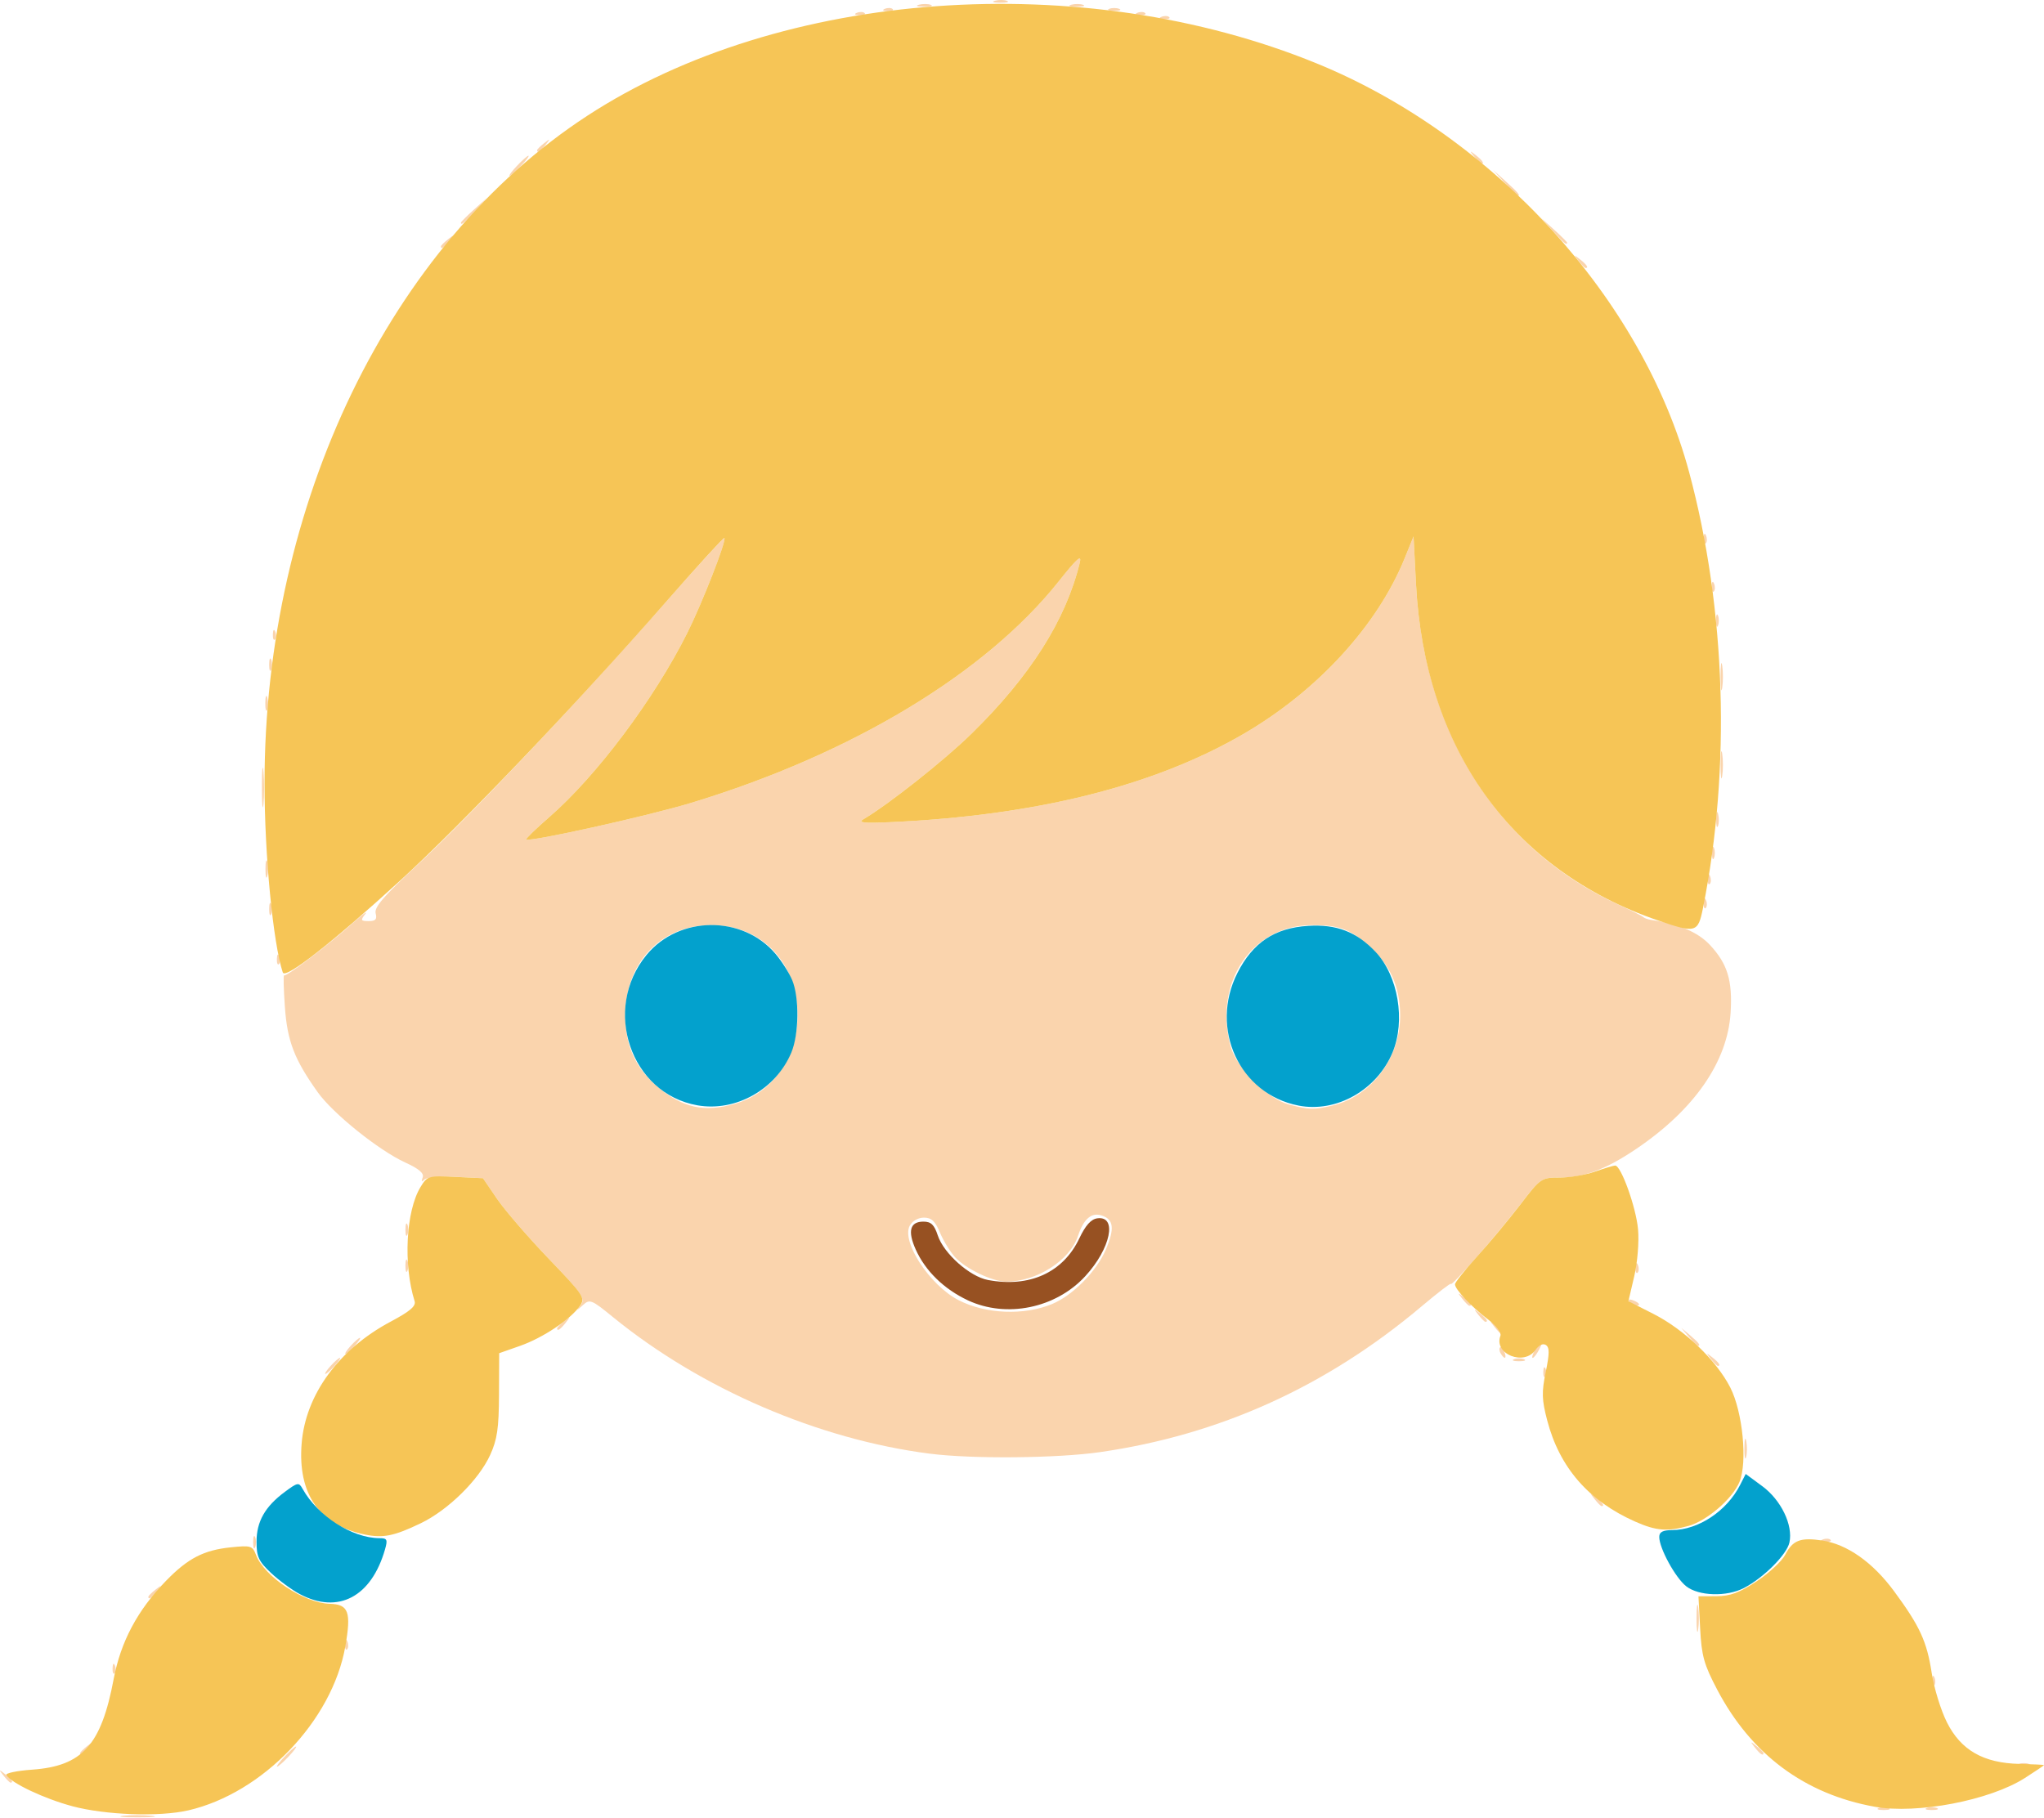
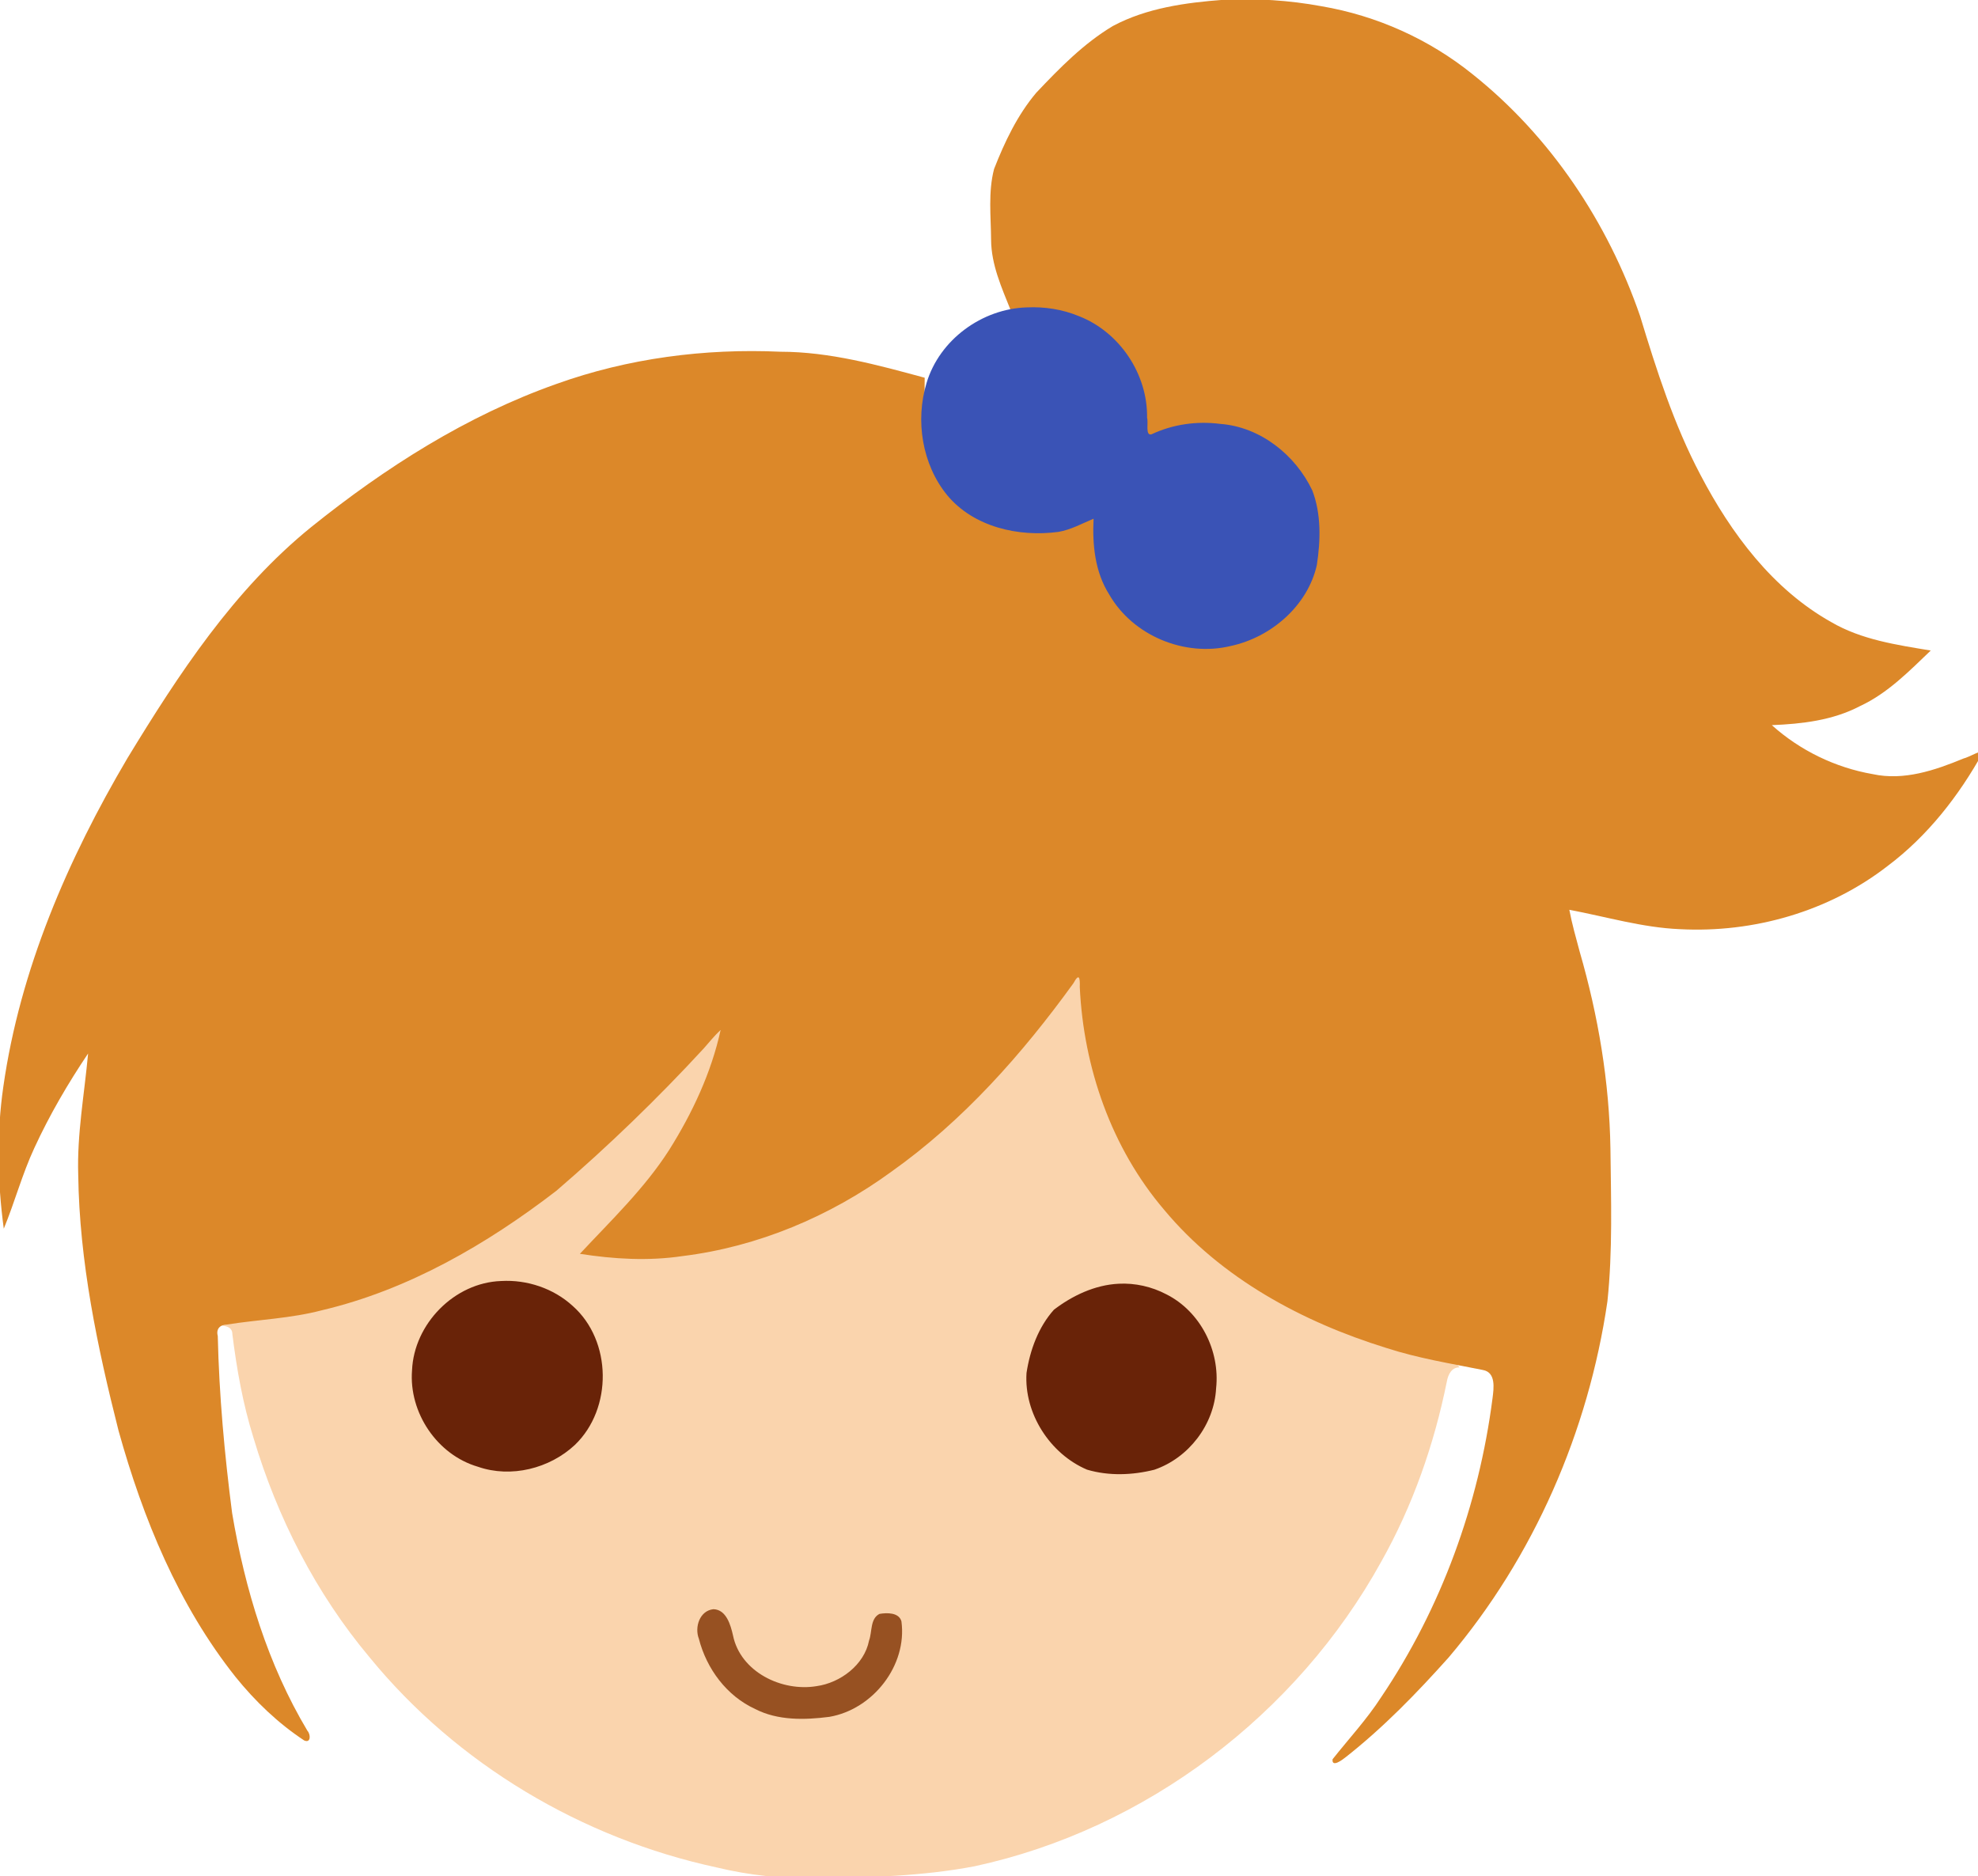
- <svg xmlns="http://www.w3.org/2000/svg" version="1.1" id="svg2" width="163.202" height="145.134" viewBox="0 0 163.202 145.134">
+ <svg xmlns="http://www.w3.org/2000/svg" version="1.1" id="svg2" width="150.038" height="142.268" viewBox="0 0 150.038 142.268">
  <defs id="defs6">
    <clipPath clipPathUnits="userSpaceOnUse" id="clipPath2748">
      <rect style="fill:none;stroke:#fd0000;stroke-width:6.294;stroke-linecap:round;stroke-opacity:1" id="rect2750" width="181.781" height="160.403" x="319.672" y="-1.653" />
    </clipPath>
    <clipPath clipPathUnits="userSpaceOnUse" id="clipPath2829">
      <rect style="fill:none;stroke:#fd0000;stroke-width:5.856;stroke-linecap:round;stroke-opacity:1" id="rect2831" width="172.345" height="169.41" x="166.898" y="149.706" />
    </clipPath>
    <clipPath clipPathUnits="userSpaceOnUse" id="clipPath4462">
      <rect style="fill:none;fill-opacity:1;stroke:#fd0000;stroke-width:6;stroke-linecap:round;stroke-opacity:1" id="rect4464" width="154.824" height="154.94" x="163.681" y="328.926" />
    </clipPath>
    <clipPath clipPathUnits="userSpaceOnUse" id="clipPath5140">
      <rect style="fill:none;stroke:#fd0000;stroke-width:6;stroke-linecap:round;stroke-opacity:1" id="rect5142" width="143.43" height="153.41" x="492.915" y="328.122" />
    </clipPath>
    <clipPath clipPathUnits="userSpaceOnUse" id="clipPath6275">
      <rect style="fill:none;fill-opacity:1;stroke:#fd0000;stroke-width:6;stroke-linecap:round;stroke-opacity:1" id="rect6277" width="135.509" height="155.534" x="337.291" y="492.977" />
    </clipPath>
  </defs>
-   <path style="fill:#fad4ad;stroke-width:0.32" d="m 9.835,145.008 c 0.568,-0.071 1.576,-0.072 2.24,-0.003 0.664,0.069 0.199,0.127 -1.033,0.129 -1.232,0 -1.775,-0.055 -1.207,-0.126 z m 140.167,-0.621 c 0.22,-0.089 0.58,-0.089 0.8,0 0.22,0.089 0.04,0.161 -0.4,0.161 -0.44,0 -0.62,-0.073 -0.4,-0.161 z m 3.84,0 c 0.22,-0.089 0.58,-0.089 0.8,0 0.22,0.089 0.04,0.161 -0.4,0.161 -0.44,0 -0.62,-0.073 -0.4,-0.161 z M 0.281,141.799 c -0.398,-0.508 -0.387,-0.519 0.121,-0.121 0.533,0.418 0.703,0.681 0.439,0.681 -0.066,0 -0.318,-0.252 -0.56,-0.56 z m 22.441,-1.52 c 0.413,-0.44 0.824,-0.8 0.911,-0.8 0.088,0 -0.178,0.36 -0.592,0.8 -0.413,0.44 -0.824,0.8 -0.912,0.8 -0.088,0 0.178,-0.36 0.592,-0.8 z m 138.48,0.588 c 0.22,-0.089 0.58,-0.089 0.8,0 0.22,0.089 0.04,0.161 -0.4,0.161 -0.44,0 -0.62,-0.073 -0.4,-0.161 z M 6.402,139.998 c 0,-0.066 0.252,-0.318 0.56,-0.56 0.507,-0.398 0.519,-0.387 0.121,0.121 -0.418,0.533 -0.681,0.703 -0.681,0.439 z M 140.121,139.559 c -0.398,-0.508 -0.387,-0.519 0.121,-0.121 0.308,0.242 0.56,0.494 0.56,0.56 0,0.263 -0.263,0.094 -0.681,-0.439 z m 14.146,-5.387 c 0.015,-0.373 0.091,-0.449 0.193,-0.193 0.092,0.231 0.081,0.507 -0.025,0.613 -0.106,0.106 -0.182,-0.083 -0.168,-0.42 z m -145.28,-0.96 c 0.015,-0.373 0.091,-0.449 0.193,-0.193 0.092,0.231 0.081,0.507 -0.025,0.613 -0.106,0.106 -0.182,-0.083 -0.168,-0.42 z m 18.56,-1.92 c 0.015,-0.373 0.091,-0.449 0.193,-0.193 0.092,0.231 0.081,0.507 -0.025,0.613 -0.106,0.106 -0.182,-0.083 -0.168,-0.42 z m 107.911,-2.053 c 0,-0.968 0.06,-1.364 0.133,-0.88 0.073,0.484 0.073,1.276 0,1.76 -0.073,0.484 -0.133,0.088 -0.133,-0.88 z M 11.842,127.518 c 0,-0.066 0.252,-0.318 0.56,-0.56 0.507,-0.398 0.519,-0.387 0.121,0.121 -0.418,0.533 -0.681,0.703 -0.681,0.439 z m 8.37,-4.359 c 0,-0.44 0.073,-0.62 0.161,-0.4 0.089,0.22 0.089,0.58 0,0.8 -0.089,0.22 -0.161,0.04 -0.161,-0.4 z m 125.329,-0.219 c 0.231,-0.092 0.507,-0.081 0.613,0.025 0.106,0.106 -0.083,0.182 -0.42,0.168 -0.373,-0.015 -0.449,-0.091 -0.193,-0.193 z m -18.221,-3.221 c -0.398,-0.508 -0.387,-0.519 0.121,-0.121 0.533,0.418 0.703,0.681 0.439,0.681 -0.066,0 -0.318,-0.252 -0.56,-0.56 z m 11.962,-4.08 c 0,-0.704 0.069,-0.954 0.146,-0.556 0.077,0.398 0.074,0.974 -0.01,1.28 -0.08,0.306 -0.143,-0.02 -0.139,-0.724 z m -65.041,0.452 c -8.918,-1.145 -18.285,-5.186 -25.32,-10.926 -1.696,-1.384 -1.834,-1.438 -2.382,-0.937 -0.546,0.498 -0.556,0.496 -0.161,-0.029 0.374,-0.497 0.084,-0.912 -2.578,-3.692 -1.65,-1.722 -3.503,-3.871 -4.119,-4.774 l -1.12,-1.643 -2.177,-0.106 c -1.198,-0.058 -2.322,0.038 -2.499,0.214 -0.215,0.214 -0.261,0.161 -0.139,-0.16 0.13,-0.341 -0.277,-0.691 -1.406,-1.209 -2.097,-0.962 -5.754,-3.9 -6.965,-5.596 -1.877,-2.629 -2.439,-4.091 -2.631,-6.848 -0.1,-1.437 -0.128,-2.559 -0.061,-2.493 0.148,0.148 3.519,-2.417 5.477,-4.168 0.791,-0.707 1.241,-1.034 1.001,-0.726 -0.388,0.497 -0.356,0.56 0.279,0.56 0.552,0 0.679,-0.143 0.554,-0.623 -0.124,-0.476 0.634,-1.361 3.221,-3.76 4.184,-3.879 12.938,-13.126 19.544,-20.643 2.738,-3.116 5.024,-5.62 5.08,-5.565 0.187,0.187 -1.788,5.231 -2.976,7.601 -2.647,5.282 -7.239,11.407 -11.014,14.69 -1.063,0.924 -1.887,1.726 -1.832,1.781 0.231,0.231 9.675,-1.864 13.146,-2.916 12.806,-3.882 23.524,-10.338 29.366,-17.69 1.486,-1.87 1.857,-2.196 1.681,-1.477 -1.118,4.571 -3.948,9.035 -8.651,13.644 -2.154,2.111 -6.631,5.654 -8.628,6.829 -0.457,0.269 0.04,0.323 2.117,0.229 11.653,-0.525 21.066,-2.875 28.25,-7.053 5.876,-3.417 10.669,-8.638 12.844,-13.991 l 0.722,-1.777 0.194,3.76 c 0.615,11.92 6.507,21.239 16.237,25.677 0.961,0.438 1.819,0.87 1.907,0.96 0.088,0.09 0.376,0.194 0.64,0.232 2.175,0.309 3.735,0.974 4.689,1.999 1.401,1.505 1.807,2.836 1.649,5.402 -0.242,3.921 -2.895,7.75 -7.544,10.889 -2.431,1.641 -4.148,2.282 -6.117,2.282 -1.454,0 -1.516,0.042 -3.139,2.16 -1.793,2.339 -5.537,6.621 -5.537,6.333 0,-0.098 -1.044,0.704 -2.32,1.78 -7.586,6.402 -16.115,10.272 -25.68,11.653 -3.44,0.496 -10.222,0.559 -13.6,0.125 z m 9.778,-11.959 c 1.63,-0.681 3.525,-2.599 4.262,-4.312 0.735,-1.709 0.648,-2.446 -0.326,-2.755 -0.812,-0.258 -1.435,0.281 -1.878,1.624 -0.653,1.978 -3.325,3.678 -5.757,3.662 -1.095,-0.007 -3.21,-1.024 -4.065,-1.953 -0.388,-0.422 -0.929,-1.305 -1.204,-1.962 -0.384,-0.92 -0.681,-1.196 -1.284,-1.196 -0.459,0 -0.928,0.268 -1.129,0.644 -0.683,1.277 1.595,4.754 3.892,5.942 2.163,1.119 5.244,1.245 7.488,0.307 z m -25.271,-16.003 c 2.948,-0.876 4.933,-3.711 4.933,-7.05 0,-4.199 -2.868,-7.2 -6.88,-7.2 -4.044,0 -6.889,3.009 -6.873,7.27 0.01,2.365 0.803,4.118 2.538,5.603 2.024,1.733 3.785,2.119 6.283,1.377 z m 47.593,0.172 c 3.145,-0.73 5.463,-3.797 5.453,-7.215 -0.01,-2.301 -0.807,-4.064 -2.531,-5.578 -1.51,-1.326 -2.346,-1.628 -4.497,-1.628 -4.818,0 -7.912,4.629 -6.498,9.722 0.463,1.669 2.972,4.161 4.63,4.599 1.632,0.431 1.976,0.441 3.443,0.101 z m 16.884,21.232 c 0.015,-0.373 0.091,-0.449 0.193,-0.193 0.092,0.231 0.081,0.507 -0.025,0.613 -0.106,0.106 -0.182,-0.083 -0.168,-0.42 z m -96.825,-0.453 c 0.319,-0.352 0.651,-0.64 0.739,-0.64 0.088,0 -0.101,0.288 -0.419,0.64 -0.319,0.352 -0.651,0.64 -0.739,0.64 -0.088,0 0.101,-0.288 0.419,-0.64 z m 110.199,-0.56 c -0.398,-0.508 -0.387,-0.519 0.121,-0.121 0.533,0.418 0.703,0.681 0.439,0.681 -0.066,0 -0.318,-0.252 -0.56,-0.56 z m -15.719,0.028 c 0.22,-0.089 0.58,-0.089 0.8,0 0.22,0.089 0.04,0.161 -0.4,0.161 -0.44,0 -0.62,-0.073 -0.4,-0.161 z m -1.053,-0.449 c -0.116,-0.188 -0.142,-0.41 -0.058,-0.494 0.084,-0.084 0.238,0.07 0.342,0.341 0.216,0.564 0.032,0.663 -0.283,0.153 z m 2.733,-0.299 c 0.188,-0.352 0.414,-0.64 0.502,-0.64 0.088,0 0.01,0.288 -0.182,0.64 -0.188,0.352 -0.415,0.64 -0.503,0.64 -0.088,0 -0.01,-0.288 0.183,-0.64 z m -94.56,-0.32 c 0.319,-0.352 0.651,-0.64 0.739,-0.64 0.088,0 -0.101,0.288 -0.419,0.64 -0.319,0.352 -0.651,0.64 -0.739,0.64 -0.088,0 0.101,-0.288 0.419,-0.64 z m 106.85,-0.72 -0.61,-0.72 0.72,0.61 c 0.677,0.573 0.866,0.83 0.61,0.83 -0.061,0 -0.385,-0.324 -0.72,-0.72 z m -15.53,-0.8 c -0.398,-0.508 -0.387,-0.519 0.121,-0.121 0.533,0.418 0.703,0.681 0.439,0.681 -0.066,0 -0.318,-0.252 -0.56,-0.56 z m -74.839,0.119 c 0,-0.066 0.252,-0.318 0.56,-0.56 0.507,-0.398 0.519,-0.387 0.121,0.121 -0.418,0.533 -0.681,0.703 -0.681,0.439 z m 73.559,-1.079 c -0.398,-0.508 -0.387,-0.519 0.121,-0.121 0.533,0.418 0.703,0.681 0.439,0.681 -0.066,0 -0.318,-0.252 -0.56,-0.56 z m -1.28,-1.28 c -0.398,-0.508 -0.387,-0.519 0.121,-0.121 0.533,0.418 0.703,0.681 0.439,0.681 -0.066,0 -0.318,-0.252 -0.56,-0.56 z m 13.323,0.244 c -0.112,-0.181 0.016,-0.235 0.301,-0.126 0.554,0.213 0.656,0.442 0.196,0.442 -0.166,0 -0.389,-0.142 -0.497,-0.316 z m -97.712,-2.884 c 0,-0.44 0.073,-0.62 0.161,-0.4 0.089,0.22 0.089,0.58 0,0.8 -0.089,0.22 -0.161,0.04 -0.161,-0.4 z m 98.215,0.133 c 0.015,-0.373 0.091,-0.449 0.193,-0.193 0.092,0.231 0.081,0.507 -0.025,0.613 -0.106,0.106 -0.182,-0.083 -0.168,-0.42 z M 32.372,98.199 c 0,-0.44 0.073,-0.62 0.161,-0.4 0.089,0.22 0.089,0.58 0,0.8 -0.089,0.22 -0.161,0.04 -0.161,-0.4 z m -10.265,-21.627 c 0.015,-0.373 0.091,-0.449 0.193,-0.193 0.092,0.231 0.081,0.507 -0.025,0.613 -0.106,0.106 -0.182,-0.083 -0.168,-0.42 z m -0.615,-3.973 c 0,-0.44 0.073,-0.62 0.161,-0.4 0.089,0.22 0.089,0.58 0,0.8 -0.089,0.22 -0.161,0.04 -0.161,-0.4 z m 114.535,-0.507 c 0.015,-0.373 0.091,-0.449 0.193,-0.193 0.092,0.231 0.081,0.507 -0.025,0.613 -0.106,0.106 -0.182,-0.083 -0.168,-0.42 z m 0.32,-1.92 c 0.015,-0.373 0.091,-0.449 0.193,-0.193 0.092,0.231 0.081,0.507 -0.025,0.613 -0.106,0.106 -0.182,-0.083 -0.168,-0.42 z M 21.196,69.399 c 0,-0.616 0.066,-0.868 0.146,-0.56 0.081,0.308 0.081,0.812 0,1.12 -0.081,0.308 -0.146,0.056 -0.146,-0.56 z m 115.496,-1.28 c 0,-0.44 0.073,-0.62 0.161,-0.4 0.089,0.22 0.089,0.58 0,0.8 -0.089,0.22 -0.161,0.04 -0.161,-0.4 z m 0.332,-2.72 c 0.01,-0.528 0.078,-0.705 0.159,-0.394 0.081,0.311 0.076,0.743 -0.012,0.96 -0.088,0.217 -0.154,-0.038 -0.147,-0.566 z m -116.113,-2.56 c 0,-1.408 0.057,-1.944 0.125,-1.192 0.068,0.753 0.067,1.905 0,2.56 -0.069,0.655 -0.124,0.04 -0.123,-1.368 z m 116.466,-1.76 c 0,-0.968 0.06,-1.364 0.133,-0.88 0.073,0.484 0.073,1.276 0,1.76 -0.073,0.484 -0.133,0.088 -0.133,-0.88 z m -116.194,-4.96 c 0.01,-0.528 0.078,-0.705 0.159,-0.394 0.081,0.311 0.076,0.743 -0.012,0.96 -0.088,0.217 -0.154,-0.038 -0.147,-0.566 z m 116.194,-2.08 c 0,-0.968 0.06,-1.364 0.133,-0.88 0.073,0.484 0.073,1.276 0,1.76 -0.073,0.484 -0.133,0.088 -0.133,-0.88 z m -115.885,-0.96 c 0,-0.44 0.073,-0.62 0.161,-0.4 0.089,0.22 0.089,0.58 0,0.8 -0.089,0.22 -0.161,0.04 -0.161,-0.4 z m 0.295,-2.427 c 0.015,-0.373 0.091,-0.449 0.193,-0.193 0.092,0.231 0.081,0.507 -0.025,0.613 -0.106,0.106 -0.182,-0.083 -0.168,-0.42 z m 115.225,-1.093 c 0,-0.44 0.073,-0.62 0.161,-0.4 0.089,0.22 0.089,0.58 0,0.8 -0.089,0.22 -0.161,0.04 -0.161,-0.4 z m -0.345,-2.747 c 0.015,-0.373 0.091,-0.449 0.193,-0.193 0.092,0.231 0.081,0.507 -0.025,0.613 -0.106,0.106 -0.182,-0.083 -0.168,-0.42 z m -0.64,-3.84 c 0.015,-0.373 0.091,-0.449 0.193,-0.193 0.092,0.231 0.081,0.507 -0.025,0.613 -0.106,0.106 -0.182,-0.083 -0.168,-0.42 z m -9.986,-22.133 c -0.398,-0.508 -0.387,-0.519 0.121,-0.121 0.533,0.418 0.703,0.681 0.439,0.681 -0.066,0 -0.318,-0.252 -0.56,-0.56 z m -90.839,-1.161 c 0,-0.066 0.252,-0.318 0.56,-0.56 0.507,-0.398 0.519,-0.387 0.121,0.121 -0.418,0.533 -0.681,0.703 -0.681,0.439 z m 88.78,-1.239 -0.94,-1.04 1.04,0.94 c 0.572,0.517 1.04,0.985 1.04,1.04 0,0.247 -0.264,0.029 -1.14,-0.94 z m -87.18,-0.66 c 0,-0.055 0.468,-0.523 1.04,-1.04 l 1.04,-0.94 -0.94,1.04 c -0.876,0.969 -1.14,1.187 -1.14,0.94 z m 83.34,-3.18 -0.94,-1.04 1.04,0.94 c 0.969,0.876 1.187,1.14 0.94,1.14 -0.055,0 -0.523,-0.468 -1.04,-1.04 z m -78.86,-1.36 c 0.413,-0.44 0.824,-0.8 0.911,-0.8 0.088,0 -0.178,0.36 -0.592,0.8 -0.413,0.44 -0.824,0.8 -0.912,0.8 -0.088,0 0.178,-0.36 0.592,-0.8 z m 76.439,-0.72 c -0.398,-0.508 -0.387,-0.519 0.121,-0.121 0.533,0.418 0.703,0.681 0.439,0.681 -0.066,0 -0.318,-0.252 -0.56,-0.56 z m -74.839,-0.521 c 0,-0.066 0.252,-0.318 0.56,-0.56 0.507,-0.398 0.519,-0.387 0.121,0.121 -0.418,0.533 -0.681,0.703 -0.681,0.439 z m 49.86,-10.658 c 0.231,-0.092 0.507,-0.081 0.613,0.025 0.106,0.106 -0.083,0.182 -0.42,0.168 -0.373,-0.015 -0.449,-0.091 -0.193,-0.193 z m -24.32,-0.32 c 0.231,-0.092 0.507,-0.081 0.613,0.025 0.106,0.106 -0.083,0.182 -0.42,0.168 -0.373,-0.015 -0.449,-0.091 -0.193,-0.193 z m 22.4,0 c 0.231,-0.092 0.507,-0.081 0.613,0.025 0.106,0.106 -0.083,0.182 -0.42,0.168 -0.373,-0.015 -0.449,-0.091 -0.193,-0.193 z m -20.16,-0.32 c 0.231,-0.092 0.507,-0.081 0.613,0.025 0.106,0.106 -0.083,0.182 -0.42,0.168 -0.373,-0.015 -0.449,-0.091 -0.193,-0.193 z m 17.9,0.007 c 0.22,-0.089 0.58,-0.089 0.8,0 0.22,0.089 0.04,0.161 -0.4,0.161 -0.44,0 -0.62,-0.073 -0.4,-0.161 z m -15.194,-0.33 c 0.311,-0.081 0.743,-0.076 0.96,0.012 0.217,0.088 -0.038,0.154 -0.566,0.148 -0.528,-0.006 -0.705,-0.078 -0.394,-0.159 z m 12.16,0 c 0.311,-0.081 0.743,-0.076 0.96,0.012 0.217,0.088 -0.038,0.154 -0.566,0.148 -0.528,-0.006 -0.705,-0.078 -0.394,-0.159 z m -6.08,-0.32 c 0.311,-0.081 0.743,-0.076 0.96,0.012 0.217,0.088 -0.038,0.154 -0.566,0.148 -0.528,-0.006 -0.705,-0.078 -0.394,-0.159 z" id="path849-93" />
-   <path style="fill:#f6c556;stroke-width:0.32" d="m 5.762,144.239 c -2.223,-0.594 -4.858,-1.838 -5.256,-2.482 -0.093,-0.151 0.835,-0.346 2.063,-0.433 4.008,-0.287 5.51,-1.954 6.503,-7.22 0.566,-2.998 1.906,-5.518 4.184,-7.861 1.749,-1.8 3.009,-2.451 5.173,-2.674 1.601,-0.165 1.735,-0.125 2.013,0.607 0.658,1.73 3.849,3.849 5.879,3.902 1.516,0.04 1.737,0.643 1.249,3.414 -1.044,5.926 -6.588,11.712 -12.537,13.083 -2.31,0.532 -6.606,0.377 -9.271,-0.334 z m 143.924,0.046 c -5.585,-1.002 -9.855,-4.175 -12.573,-9.343 -1.063,-2.021 -1.251,-2.695 -1.367,-4.903 l -0.134,-2.56 1.433,-0.007 c 1.112,-0.006 1.835,-0.274 3.225,-1.197 0.985,-0.654 2.007,-1.605 2.27,-2.114 0.601,-1.162 1.214,-1.398 2.95,-1.138 1.994,0.299 4.042,1.743 5.737,4.044 2.066,2.804 2.62,4.009 3.009,6.536 0.186,1.208 0.732,2.98 1.213,3.938 1.121,2.232 2.913,3.257 5.808,3.324 1.07,0.025 1.945,0.068 1.945,0.097 0,0.029 -0.684,0.489 -1.52,1.024 -2.804,1.794 -8.612,2.907 -11.996,2.3 z M 29.122,122.545 c -3.63,-0.752 -5.36,-3.25 -5.037,-7.274 0.313,-3.898 2.962,-7.521 7.114,-9.73 1.539,-0.819 2.028,-1.237 1.905,-1.631 -0.915,-2.921 -0.695,-7.191 0.469,-9.108 0.543,-0.894 0.629,-0.92 2.775,-0.817 l 2.214,0.106 1.12,1.643 c 0.616,0.903 2.464,3.046 4.107,4.762 2.827,2.952 2.962,3.155 2.516,3.792 -0.757,1.081 -2.949,2.546 -4.765,3.186 l -1.682,0.592 -0.015,3.307 c -0.012,2.69 -0.144,3.59 -0.707,4.822 -0.912,1.995 -3.353,4.397 -5.537,5.449 -2.131,1.027 -3.014,1.205 -4.476,0.902 z M 130.565,121.517 c -3.72,-1.649 -6.045,-4.322 -7.029,-8.084 -0.433,-1.654 -0.451,-2.247 -0.118,-3.865 0.306,-1.486 0.308,-1.966 0.01,-2.158 -0.231,-0.149 -0.559,0.007 -0.824,0.391 -0.904,1.315 -3.362,0.33 -2.805,-1.123 0.095,-0.247 -0.338,-0.816 -1.015,-1.331 -1.315,-1.002 -2.595,-2.364 -2.611,-2.777 -0.01,-0.148 0.794,-1.156 1.776,-2.24 0.983,-1.084 2.529,-2.942 3.437,-4.13 1.619,-2.119 1.679,-2.16 3.133,-2.16 0.816,0 2.095,-0.216 2.844,-0.48 0.748,-0.264 1.469,-0.48 1.601,-0.48 0.472,0 1.674,3.358 1.826,5.103 0.088,1.006 -0.046,2.635 -0.308,3.753 l -0.463,1.977 2.002,1.016 c 2.461,1.249 5.022,3.703 6.132,5.877 0.995,1.948 1.386,5.97 0.733,7.545 -0.552,1.333 -2.598,3.099 -4.061,3.505 -1.695,0.471 -2.594,0.399 -4.259,-0.339 z M 22.579,77.661 c -0.777,-2.352 -1.457,-9.395 -1.457,-15.098 0,-22.349 9.985,-43.013 25.76,-53.312 15.492,-10.114 39.506,-11.842 58.24,-4.19 14.154,5.781 26.029,18.818 29.749,32.658 2.944,10.952 3.344,23.595 1.102,34.8 -0.394,1.97 -0.573,2.02 -3.57,0.995 -11.694,-4.001 -18.664,-13.697 -19.345,-26.916 l -0.194,-3.76 -0.722,1.777 c -2.175,5.353 -6.968,10.573 -12.844,13.991 -7.185,4.179 -16.597,6.529 -28.25,7.053 -2.077,0.093 -2.574,0.04 -2.117,-0.229 1.997,-1.174 6.474,-4.718 8.628,-6.829 4.703,-4.609 7.534,-9.073 8.651,-13.644 0.176,-0.719 -0.195,-0.393 -1.681,1.477 -5.843,7.352 -16.56,13.808 -29.366,17.69 -3.471,1.052 -12.915,3.147 -13.146,2.916 -0.055,-0.055 0.769,-0.857 1.832,-1.781 3.775,-3.283 8.367,-9.408 11.014,-14.69 1.196,-2.388 3.162,-7.414 2.973,-7.604 -0.057,-0.057 -2.216,2.31 -4.798,5.26 -6.946,7.936 -16.17,17.605 -21.052,22.068 -5.458,4.99 -9.219,7.935 -9.406,7.367 z" id="path847-7" />
-   <path style="fill:#03a1cd;stroke-width:0.32" d="m 23.954,127.314 c -0.642,-0.339 -1.686,-1.106 -2.32,-1.704 -0.984,-0.927 -1.152,-1.292 -1.15,-2.489 0,-1.617 0.681,-2.812 2.265,-3.985 1.025,-0.76 1.113,-0.774 1.413,-0.235 1.204,2.165 3.957,3.931 6.138,3.936 0.612,0 0.666,0.112 0.44,0.9 -1.087,3.791 -3.736,5.187 -6.785,3.576 z M 134.633,126.678 c -0.864,-0.68 -2.151,-3.037 -2.151,-3.94 0,-0.393 0.281,-0.541 1.04,-0.546 2.088,-0.014 4.355,-1.521 5.412,-3.597 l 0.45,-0.884 1.315,0.967 c 1.512,1.112 2.481,3.12 2.176,4.509 -0.212,0.965 -2.075,2.826 -3.639,3.634 -1.377,0.712 -3.605,0.643 -4.604,-0.143 z M 55.682,88.27 c -5.344,-0.938 -7.623,-7.688 -4.057,-12.014 2.594,-3.147 7.682,-3.182 10.306,-0.071 0.489,0.58 1.083,1.517 1.32,2.084 0.579,1.383 0.546,4.316 -0.065,5.781 -1.234,2.954 -4.442,4.758 -7.503,4.221 z m 48,0.021 c -4.723,-0.919 -7.133,-6.151 -4.88,-10.593 1.232,-2.43 2.969,-3.589 5.633,-3.758 2.276,-0.145 3.868,0.466 5.39,2.07 1.809,1.906 2.418,5.503 1.361,8.04 -1.251,3.003 -4.484,4.83 -7.504,4.242 z" id="path837-4" />
-   <path style="fill:#975122;stroke-width:0.32" d="m 77.282,103.844 c -1.899,-0.888 -3.391,-2.339 -4.162,-4.049 -0.668,-1.482 -0.464,-2.237 0.607,-2.237 0.611,0 0.866,0.244 1.148,1.099 0.477,1.447 2.549,3.289 4.006,3.562 3.331,0.625 6.005,-0.594 7.301,-3.33 0.486,-1.026 0.93,-1.523 1.424,-1.593 1.627,-0.232 1.079,2.415 -0.957,4.624 -2.358,2.558 -6.287,3.365 -9.368,1.924 z" id="path833-44" />
+   <path id="path849-9" style="fill:#fad4ad;stroke-width:0.32" d="m 81.549,73.98 c -3.589,4.986 -7.579,9.694 -12.459,13.467 -5.491,4.306 -12.159,7.413 -19.228,7.607 -1.767,0.053 -3.552,0.103 -5.297,-0.226 3.022,-2.83 5.793,-5.992 7.712,-9.685 1.041,-2.069 2.074,-4.197 2.546,-6.477 0.149,-0.447 -0.322,-0.719 -0.617,-0.34 -1.792,1.656 -3.234,3.655 -5.009,5.334 C 43.014,89.88 35.844,95.45 27.43,98.239 c -3.147,1.08 -6.406,1.557 -9.707,1.825 -0.479,0.023 -0.929,0.162 -1.345,0.401 0.485,0.117 1.246,0.037 1.249,0.74 0.331,2.655 0.799,5.299 1.601,7.857 1.81,6.06 4.741,11.805 8.816,16.659 6.63,8.102 16.108,13.725 26.319,15.926 2.478,0.6 5.022,0.867 7.571,0.819 4.011,-0.05 8.057,-0.156 12.006,-0.911 12.958,-2.801 24.432,-11.507 30.83,-23.098 2.395,-4.253 4.019,-8.908 4.982,-13.687 0.096,-0.516 0.36,-1.061 0.958,-1.053 -0.48,-0.678 -1.465,-0.568 -2.183,-0.83 C 102.887,101.594 97.404,99.263 92.784,95.773 87.18,91.432 83.314,84.846 82.507,77.766 82.299,76.377 82.069,74.991 81.828,73.607 l -0.279,0.373 z M 38.521,97.473 c 2.228,-0.091 4.519,0.933 5.682,2.888 1.759,2.541 1.683,6.182 -0.334,8.543 -1.732,2.162 -4.758,3.1 -7.403,2.206 -2.284,-0.695 -4.265,-2.629 -4.719,-5.007 -0.073,-1.488 -0.241,-3.051 0.217,-4.492 0.914,-2.075 2.909,-3.755 5.095,-4.016 0.445,-0.077 0.979,-0.11 1.461,-0.121 z m 46.322,0.055 c 3.015,0.017 6.162,1.908 6.933,4.947 0.372,1.543 0.49,3.266 -0.119,4.763 -0.994,2.15 -2.963,3.907 -5.351,4.272 -1.675,0.384 -3.488,0.134 -4.913,-0.857 -2.263,-1.366 -3.658,-4.256 -3.249,-6.945 0.128,-1.404 0.751,-2.732 1.815,-3.67 1.288,-1.379 2.969,-2.51 4.884,-2.51 z M 54.246,122.285 c 0.931,0.294 1.016,1.479 1.321,2.262 1.013,2.966 4.737,4.394 7.564,3.211 1.277,-0.447 2.325,-1.457 2.712,-2.767 0.388,-0.803 0.526,-1.797 1.197,-2.422 0.61,-0.37 1.371,0.104 1.327,0.81 0.055,1.943 -0.976,3.856 -2.372,5.122 -2.69,2.316 -6.919,2.232 -9.807,0.322 -1.675,-1.197 -2.84,-3.191 -2.935,-5.258 -0.033,-0.607 0.284,-1.324 0.992,-1.279 z" />
+   <path id="path841-6" style="fill:#dc8829;stroke-width:0.32" d="m 92.793,-0.014 c -2.86,0.214 -5.811,0.618 -8.373,1.984 -2.22,1.325 -4.052,3.2 -5.816,5.064 -1.43,1.694 -2.398,3.733 -3.2,5.783 -0.458,1.749 -0.239,3.591 -0.226,5.38 0.014,1.881 0.796,3.61 1.481,5.322 2.029,-0.048 4.15,-0.031 5.922,1.06 2.414,1.323 4.064,4.096 4.154,6.901 0.054,0.685 0.111,1.369 0.164,2.054 1.031,-0.628 2.147,-1.162 3.381,-1.167 1.719,-0.086 3.581,-0.175 5.077,0.828 2.981,1.537 4.832,4.882 4.458,8.23 -0.272,3.363 -2.807,6.237 -5.987,7.255 -1.654,0.303 -3.405,0.285 -5.042,-0.126 -1.912,-0.604 -3.41,-2.11 -4.456,-3.759 -1.06,-1.746 -1.427,-3.724 -1.3,-5.747 -1.407,0.716 -2.948,1.16 -4.536,1.14 -2.746,0.12 -5.462,-1.281 -6.955,-3.591 -0.931,-1.28 -1.502,-2.82 -1.421,-4.418 -0.003,-1.176 0.014,-2.352 0.023,-3.527 C 66.564,27.681 62.945,26.684 59.209,26.679 53.453,26.418 47.639,27.173 42.21,29.122 35.397,31.529 29.218,35.466 23.61,39.976 17.744,44.726 13.556,51.122 9.672,57.499 5.147,65.172 1.518,73.542 0.254,82.415 -0.263,85.986 -0.194,89.629 0.287,93.197 1.123,91.171 1.679,89.067 2.604,87.077 c 1.151,-2.501 2.552,-4.899 4.078,-7.168 -0.278,3.068 -0.848,6.118 -0.748,9.211 0.089,6.573 1.449,13.051 3.058,19.398 1.853,6.661 4.545,13.228 8.875,18.678 1.488,1.846 3.229,3.515 5.209,4.82 0.518,0.226 0.492,-0.467 0.245,-0.733 -3.009,-5.031 -4.739,-10.737 -5.713,-16.509 -0.575,-4.441 -0.987,-8.946 -1.089,-13.438 -0.146,-0.552 0.184,-0.862 0.719,-0.872 2.391,-0.379 4.832,-0.459 7.184,-1.081 6.545,-1.544 12.485,-4.988 17.775,-9.057 3.932,-3.379 7.67,-6.99 11.184,-10.8 0.421,-0.471 0.809,-0.973 1.28,-1.397 -0.708,3.24 -2.146,6.302 -3.906,9.101 -1.876,2.93 -4.409,5.343 -6.768,7.873 2.568,0.402 5.186,0.557 7.768,0.174 5.728,-0.704 11.196,-3.007 15.852,-6.397 5.445,-3.861 9.92,-8.915 13.815,-14.298 0.436,-0.808 0.508,-0.417 0.483,0.292 0.289,6.11 2.401,12.2 6.394,16.884 4.314,5.186 10.479,8.51 16.85,10.483 2.388,0.779 4.872,1.179 7.326,1.672 1.016,0.178 0.832,1.398 0.738,2.145 -1.04,8.074 -3.895,15.935 -8.457,22.689 -1.083,1.675 -2.444,3.138 -3.676,4.694 -0.072,0.658 0.748,0.043 0.99,-0.154 2.856,-2.242 5.397,-4.865 7.815,-7.567 6.462,-7.624 10.599,-17.136 12.043,-27.006 0.404,-3.844 0.272,-7.722 0.229,-11.581 -0.08,-5.061 -0.923,-10.082 -2.33,-14.938 -0.284,-1.056 -0.585,-2.11 -0.788,-3.186 2.785,0.521 5.528,1.35 8.378,1.469 5.598,0.299 11.322,-1.342 15.766,-4.793 3.029,-2.274 5.401,-5.316 7.229,-8.615 0.038,-0.297 -1.054,0.37 -1.472,0.463 -2.165,0.894 -4.526,1.701 -6.893,1.184 -2.831,-0.491 -5.511,-1.794 -7.648,-3.714 2.287,-0.093 4.624,-0.362 6.681,-1.441 2.099,-0.972 3.728,-2.644 5.374,-4.219 -2.581,-0.426 -5.266,-0.822 -7.541,-2.153 -4.449,-2.488 -7.613,-6.744 -9.936,-11.187 -2.003,-3.791 -3.319,-7.914 -4.566,-12.016 C 121.965,16.871 117.607,10.335 111.698,5.629 108.396,2.967 104.42,1.184 100.242,0.473 97.789,0.02 95.284,-0.136 92.793,-0.014 Z" />
+   <path id="path835-1" style="fill:#3a53b6;stroke-width:0.32" d="m 77.889,23.316 c -3.398,0.098 -6.623,2.449 -7.605,5.73 -0.869,2.851 -0.34,6.185 1.561,8.512 2.014,2.425 5.426,3.191 8.442,2.786 0.944,-0.162 1.791,-0.634 2.665,-1.001 -0.1,1.976 0.104,4.046 1.187,5.753 1.801,3.133 5.734,4.751 9.229,3.9 3.049,-0.659 5.826,-3.044 6.52,-6.144 0.284,-1.867 0.34,-3.864 -0.345,-5.651 -1.281,-2.699 -3.948,-4.822 -6.983,-5.048 -1.774,-0.228 -3.595,0.026 -5.216,0.791 -0.491,0.13 -0.219,-0.914 -0.334,-1.253 0.054,-3.317 -2.086,-6.514 -5.181,-7.715 -1.241,-0.513 -2.598,-0.723 -3.939,-0.66 z" />
+   <path id="path833-8" style="fill:#975122;stroke-width:0.32" d="m 54.117,122.059 c -1.045,0.107 -1.446,1.36 -1.106,2.241 0.586,2.281 2.11,4.34 4.276,5.332 1.718,0.883 3.757,0.832 5.624,0.592 3.298,-0.566 5.919,-3.89 5.465,-7.247 -0.188,-0.678 -1.106,-0.66 -1.666,-0.561 -0.718,0.367 -0.545,1.366 -0.789,2.019 -0.361,1.86 -2.197,3.212 -3.97,3.458 -2.642,0.448 -5.795,-1.077 -6.353,-3.857 -0.178,-0.777 -0.503,-1.95 -1.482,-1.977 z" />
+   <path id="path831-7" style="fill:#692308;stroke-width:0.32" d="m 38.012,97.166 c -3.545,0.12 -6.611,3.254 -6.758,6.779 -0.247,3.203 1.902,6.406 5,7.309 2.511,0.874 5.443,0.135 7.361,-1.663 2.858,-2.752 2.813,-7.885 -0.17,-10.531 C 41.989,97.725 39.978,97.051 38.012,97.166 Z m 46.832,0.207 c -1.79,0.09 -3.494,0.896 -4.899,1.969 -1.179,1.316 -1.818,3.07 -2.08,4.798 -0.198,3.064 1.777,6.137 4.589,7.334 1.648,0.49 3.457,0.423 5.113,0.004 2.606,-0.897 4.532,-3.414 4.679,-6.173 0.309,-2.853 -1.189,-5.83 -3.774,-7.13 -1.109,-0.584 -2.373,-0.868 -3.627,-0.803 z" />
</svg>
